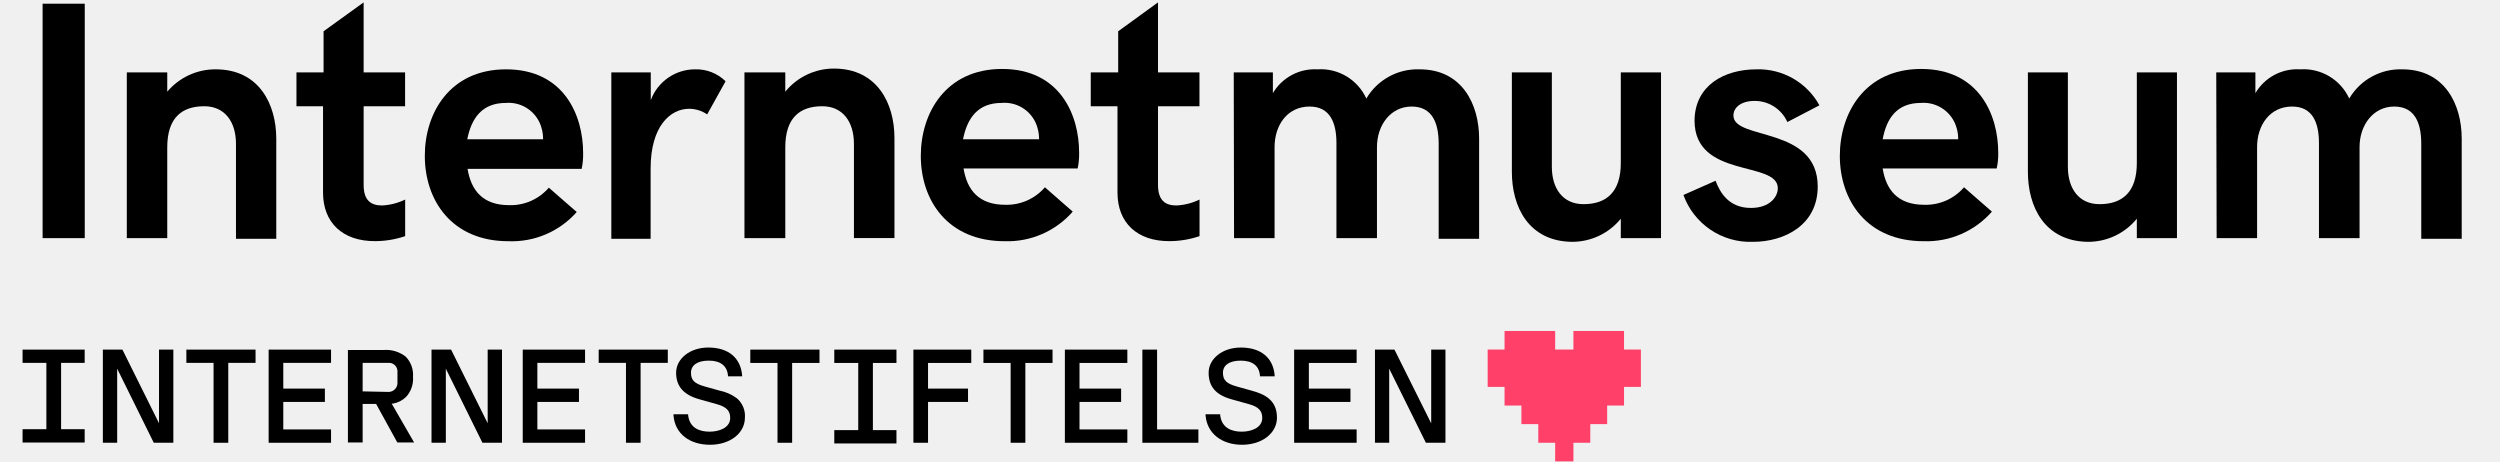
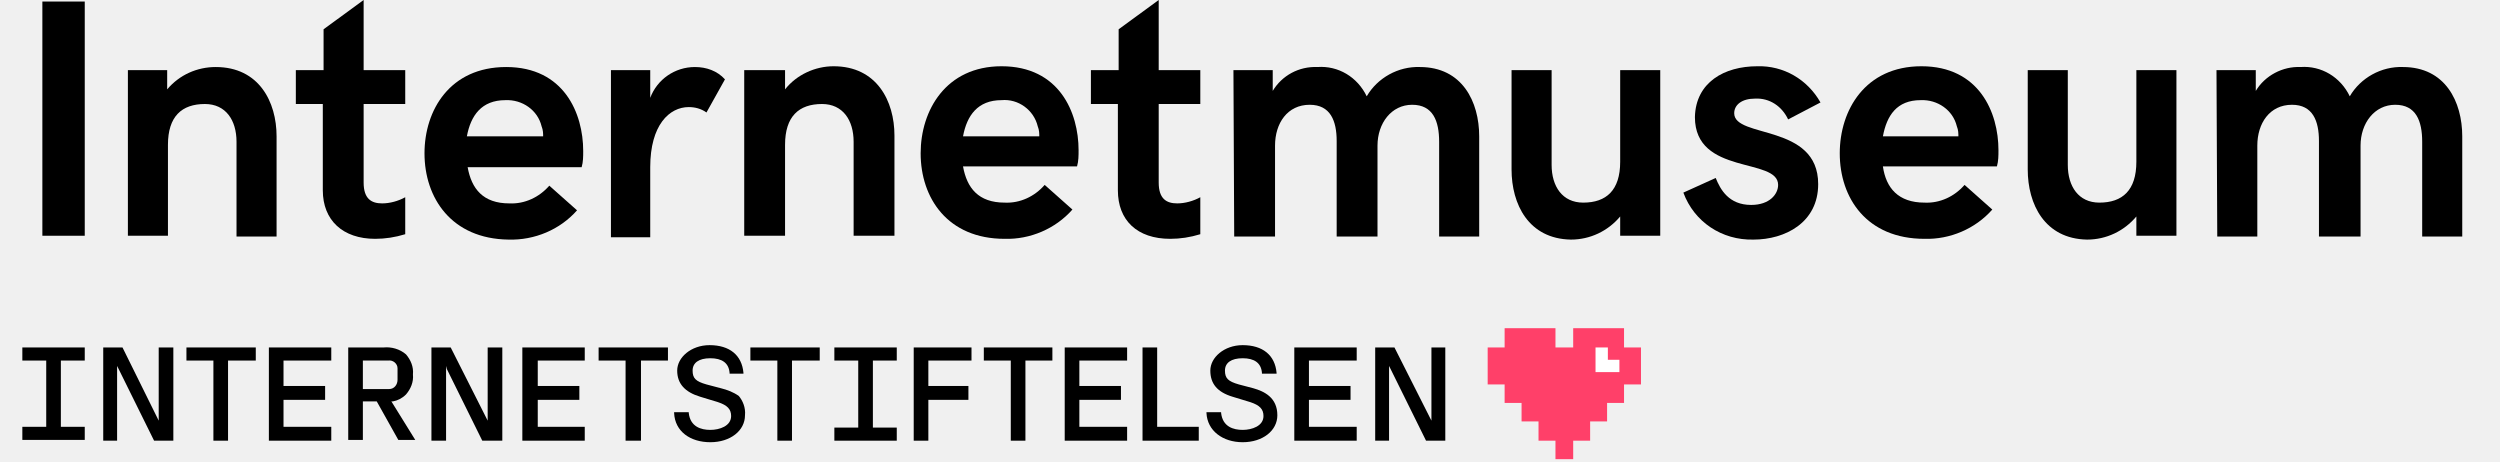
- <svg xmlns="http://www.w3.org/2000/svg" viewBox="0 0 324.5 59.9" width="324.5px" height="59.9px" xml:space="preserve">
-   <defs>
-     <style>.cls-1{fill:transparent}.cls-2{fill:#ff4069;}</style>
-   </defs>
-   <g id="Layer_2" data-name="Layer 2">
-     <rect class="cls-1" width="324.5" height="59.9" />
+ <svg xmlns="http://www.w3.org/2000/svg" version="1.1" id="Layer_1" x="0px" y="0px" viewBox="0 0 324.5 59.9" style="enable-background:new 0 0 324.5 59.9;" xml:space="preserve">
+   <style type="text/css">
+ 	.st0{fill:none;}
+ 	.st1{fill:#FF4069;}
+ 	.st2{fill:#FFFFFF;}
+ </style>
+   <g>
+     <rect class="st0" width="324.5" height="59.9" />
  </g>
-   <g id="Lager_1" data-name="Lager 1">
-     <path d="M5.53.48H11V30.91H5.53Z" />
-     <path d="M16.46,9.4h5.25v2.5A8.16,8.16,0,0,1,28,9c5.64,0,7.86,4.54,7.86,9V31H30.63V18.66c0-2.82-1.43-4.87-4.12-4.87-3,0-4.8,1.59-4.8,5.34V30.91H16.46Z" />
-     <path d="M41.93,25V13.79H38.48V9.4H42V4.06L47.2.31V9.4h5.38v4.39H47.2V24c0,2.07,1,2.67,2.39,2.67a7.66,7.66,0,0,0,3-.77v4.75a12.16,12.16,0,0,1-3.92.65C44.46,31.31,41.93,28.89,41.93,25Z" />
-     <path d="M55.14,20.23C55.14,14.63,58.41,9,65.69,9c7.54,0,10,6,10,10.85a9,9,0,0,1-.19,2.07H60.69c.46,2.82,2,4.71,5.39,4.71a6.54,6.54,0,0,0,5.16-2.27l3.62,3.16A11.24,11.24,0,0,1,66,31.31C58.63,31.31,55.14,26,55.14,20.23Zm15.35-2.15a4.79,4.79,0,0,0-.17-1.36,4.43,4.43,0,0,0-4.67-3.36c-3.1,0-4.46,2-5,4.72Z" />
-     <path d="M79.35,9.4h5.12V13a6.13,6.13,0,0,1,5.77-4,5.41,5.41,0,0,1,3.94,1.55l-2.39,4.3a4.15,4.15,0,0,0-2.34-.73c-2.46,0-5,2.28-5,7.75V31h-5.1Z" />
-     <path d="M96.63,9.4h5.3v2.5a8.13,8.13,0,0,1,6.31-3c5.64,0,7.86,4.54,7.86,9v13h-5.26V18.66c0-2.82-1.42-4.87-4.11-4.87-3,0-4.8,1.59-4.8,5.34V30.91h-5.3Z" />
-     <path d="M119.52,20.23c0-5.6,3.27-11.28,10.55-11.28,7.54,0,10,6,10,10.85a9,9,0,0,1-.19,2.07H125.07c.46,2.82,2,4.71,5.39,4.71a6.55,6.55,0,0,0,5.17-2.27l3.61,3.16a11.24,11.24,0,0,1-8.83,3.84C123,31.31,119.52,26,119.52,20.23Zm15.35-2.15a4.79,4.79,0,0,0-.17-1.36,4.43,4.43,0,0,0-4.7-3.36c-3.1,0-4.46,2-5,4.72Z" />
-     <path d="M145.05,25V13.79h-3.47V9.4h3.56V4.06L150.31.31V9.4h5.38v4.39h-5.38V24c0,2.07,1,2.67,2.39,2.67a7.66,7.66,0,0,0,3-.77v4.75a12.16,12.16,0,0,1-3.92.65C147.57,31.31,145.05,28.89,145.05,25Z" />
-     <path d="M160.14,9.4h5.08v2.69A6.31,6.31,0,0,1,171,9a6.5,6.5,0,0,1,6.35,3.79A7.71,7.71,0,0,1,184.28,9c5.47,0,7.71,4.5,7.71,9V31h-5.25V18.66c0-2.65-.8-4.83-3.51-4.83s-4.5,2.39-4.5,5.26V30.91h-5.26V18.57c0-2.6-.8-4.74-3.49-4.74-2.86,0-4.54,2.39-4.54,5.26V30.91h-5.26Z" />
-     <path d="M196.24,22.31V9.4h5.19V21.65c0,2.82,1.42,4.85,4.11,4.85,3,0,4.84-1.6,4.84-5.34V9.4h5.22V30.91h-5.22V28.39a8.14,8.14,0,0,1-6.35,3C198.39,31.31,196.24,26.82,196.24,22.31Z" />
-     <path d="M218.51,25.31l4.17-1.85c.58,1.55,1.73,3.53,4.59,3.53,2.43,0,3.49-1.42,3.49-2.56,0-3.62-10.81-1.19-10.81-8.79C220,11.1,223.78,9,228,9a9,9,0,0,1,8.16,4.67L232,15.84a4.63,4.63,0,0,0-4.26-2.74C226,13.1,225,13.94,225,15c0,3.25,10.94,1.32,10.94,9.22,0,5-4.33,7.17-8.4,7.17A9.22,9.22,0,0,1,218.51,25.31Z" />
-     <path d="M238.81,20.23c0-5.6,3.28-11.28,10.56-11.28,7.53,0,10,6,10,10.85a8.46,8.46,0,0,1-.2,2.07h-14.8c.45,2.82,2,4.71,5.38,4.71a6.54,6.54,0,0,0,5.18-2.27l3.62,3.16a11.26,11.26,0,0,1-8.84,3.84C242.3,31.31,238.81,26,238.81,20.23Zm15.36-2.15a4.79,4.79,0,0,0-.17-1.36,4.46,4.46,0,0,0-4.68-3.36c-3.1,0-4.45,2-4.95,4.72Z" />
-     <path d="M263.22,22.31V9.4h5.19V21.65c0,2.82,1.42,4.85,4.11,4.85,3,0,4.84-1.6,4.84-5.34V9.4h5.21V30.91h-5.21V28.39a8.14,8.14,0,0,1-6.35,3C265.37,31.31,263.22,26.82,263.22,22.31Z" />
-     <path d="M287.67,9.4h5.08v2.69A6.29,6.29,0,0,1,298.57,9a6.52,6.52,0,0,1,6.36,3.79A7.7,7.7,0,0,1,311.82,9c5.47,0,7.71,4.5,7.71,9V31h-5.25V18.66c0-2.65-.8-4.83-3.51-4.83s-4.5,2.39-4.5,5.26V30.91H301V18.57c0-2.6-.79-4.74-3.49-4.74-2.86,0-4.54,2.39-4.54,5.26V30.91h-5.25Z" />
-     <polygon class="cls-2" points="212.99 45.37 212.99 50.22 210.8 50.22 210.8 52.64 208.61 52.64 208.61 55.05 206.42 55.05 206.42 57.47 204.23 57.47 204.23 59.89 201.86 59.89 201.86 57.47 199.67 57.47 199.67 55.05 197.48 55.05 197.48 52.64 195.29 52.64 195.29 50.22 193.1 50.22 193.1 45.37 195.29 45.37 195.29 42.96 201.86 42.96 201.86 45.37 204.23 45.37 204.23 42.96 210.8 42.96 210.8 45.37 212.99 45.37" />
-     <polygon class="cls-1" points="210.17 47.01 210.17 48.58 207.13 48.58 207.13 45.38 208.68 45.38 208.68 47.01 210.17 47.01" />
-     <path d="M96.69,54.21c0,2-1.9,3.52-4.53,3.52s-4.56-1.42-4.74-3.82v-.14h1.9v.11c.19,1.77,1.62,2.15,2.79,2.15s2.67-.46,2.67-1.79c0-.92-.5-1.43-1.71-1.77l-2.31-.65c-2-.56-3-1.65-3-3.44s1.76-3.27,4.18-3.27c2.59,0,4.19,1.32,4.39,3.61v.13H94.49v-.12c-.12-1.27-1-1.92-2.49-1.92s-2.31.6-2.31,1.57.44,1.41,1.81,1.79l1.89.53a5.55,5.55,0,0,1,2.26,1A3,3,0,0,1,96.69,54.21Z" />
-     <polygon points="106.37 45.38 106.37 47.11 102.82 47.11 102.82 57.47 100.92 57.47 100.92 47.11 97.39 47.11 97.39 45.38 106.37 45.38" />
-     <polygon points="120.46 47.11 120.46 50.44 125.65 50.44 125.65 52.17 120.46 52.17 120.46 57.47 118.56 57.47 118.56 45.38 126.07 45.38 126.07 47.11 120.46 47.11" />
-     <polygon points="136.62 45.38 136.62 47.11 133.09 47.11 133.09 57.47 131.18 57.47 131.18 47.11 127.65 47.11 127.65 45.38 136.62 45.38" />
-     <polygon points="140.12 47.11 140.12 50.44 145.52 50.44 145.52 52.17 140.12 52.17 140.12 55.74 146.33 55.74 146.33 57.47 138.22 57.47 138.22 45.38 146.33 45.38 146.33 47.11 140.12 47.11" />
-     <polygon points="155.55 55.74 155.55 57.47 148.28 57.47 148.28 45.38 150.19 45.38 150.19 55.74 155.55 55.74" />
-     <path d="M165.75,54.21c0,2-1.91,3.52-4.53,3.52s-4.55-1.46-4.74-3.82v-.14h1.9v.11c.2,1.77,1.63,2.15,2.8,2.15s2.66-.46,2.66-1.79c0-.92-.49-1.43-1.69-1.77l-2.33-.65c-2-.56-2.94-1.65-2.94-3.44s1.76-3.27,4.18-3.27c2.6,0,4.2,1.32,4.39,3.61v.13h-1.91v-.12c-.11-1.27-1-1.92-2.49-1.92s-2.31.6-2.31,1.57.44,1.41,1.81,1.79l1.89.53C164.09,51.14,165.75,51.89,165.75,54.21Z" />
-     <polygon points="169.89 47.11 169.89 50.44 175.29 50.44 175.29 52.17 169.89 52.17 169.89 55.74 176.09 55.74 176.09 57.47 167.98 57.47 167.98 45.38 176.09 45.38 176.09 47.11 169.89 47.11" />
-     <polygon points="187.62 45.38 187.62 57.47 185.08 57.47 180.49 48.2 180.32 47.85 180.32 57.47 178.47 57.47 178.47 45.38 181 45.38 185.77 54.95 185.77 45.38 187.62 45.38" />
-     <polygon points="113.3 47.11 113.3 55.83 116.36 55.83 116.36 57.56 108.29 57.56 108.29 55.83 111.4 55.83 111.4 47.11 108.29 47.11 108.29 45.38 116.36 45.38 116.36 47.11 113.3 47.11" />
-     <polygon points="22.5 45.38 22.5 57.47 19.96 57.47 15.38 48.2 15.21 47.85 15.21 57.47 13.35 57.47 13.35 45.38 15.89 45.38 20.64 54.94 20.64 45.38 22.5 45.38" />
-     <polygon points="33.17 45.38 33.17 47.1 29.63 47.1 29.63 57.47 27.72 57.47 27.72 47.1 24.19 47.1 24.19 45.38 33.17 45.38" />
-     <polygon points="36.77 47.1 36.77 50.44 42.17 50.44 42.17 52.17 36.77 52.17 36.77 55.74 42.97 55.74 42.97 57.47 34.87 57.47 34.87 45.38 42.97 45.38 42.97 47.1 36.77 47.1" />
-     <path d="M50.84,52.39H51a3.24,3.24,0,0,0,1.72-.88,3.48,3.48,0,0,0,.89-2.59,3.41,3.41,0,0,0-.93-2.61,4.12,4.12,0,0,0-2.91-.88H45.16v12h1.91v-5h1.75v0l2.75,5h2.18ZM47.07,50.8V47.1h3.29a1.11,1.11,0,0,1,1.23,1v0a1,1,0,0,1,0,.24v1.3a1.16,1.16,0,0,1-1.09,1.23h-.14Z" />
-     <polygon points="65.16 45.38 65.16 57.47 62.62 57.47 58.04 48.2 57.87 47.85 57.87 57.47 56.01 57.47 56.01 45.38 58.55 45.38 63.3 54.94 63.3 45.38 65.16 45.38" />
-     <polygon points="69.75 47.1 69.75 50.44 75.15 50.44 75.15 52.17 69.75 52.17 69.75 55.74 75.94 55.74 75.94 57.47 67.85 57.47 67.85 45.38 75.94 45.38 75.94 47.1 69.75 47.1" />
-     <polygon points="86.68 45.38 86.68 47.1 83.15 47.1 83.15 57.47 81.25 57.47 81.25 47.1 77.71 47.1 77.71 45.38 86.68 45.38" />
-     <polygon points="7.93 47.1 7.93 55.71 10.99 55.71 10.99 57.44 2.93 57.44 2.93 55.71 6.02 55.71 6.02 47.1 2.93 47.1 2.93 45.38 10.99 45.38 10.99 47.1 7.93 47.1" />
+   <g id="Lager_1">
+     <path d="M5.5,0.2H11v30.4H5.5V0.2z" />
+     <path d="M16.5,9.1h5.2v2.5c1.6-1.9,3.9-2.9,6.3-2.9c5.6,0,7.9,4.5,7.9,9v13h-5.2V18.4c0-2.8-1.4-4.9-4.1-4.9c-3,0-4.8,1.6-4.8,5.3   v11.8h-5.2V9.1z" />
+     <path d="M41.9,24.7V13.5h-3.5V9.1H42V3.8L47.2,0v9.1h5.4v4.4h-5.4v10.2c0,2.1,1,2.7,2.4,2.7c1,0,2.1-0.3,3-0.8v4.8   C51.3,30.8,50,31,48.7,31C44.5,31,41.9,28.6,41.9,24.7z" />
+     <path d="M55.1,19.9c0-5.6,3.3-11.2,10.6-11.2c7.5,0,10,6,10,10.9c0,0.7,0,1.4-0.2,2.1H60.7c0.5,2.8,2,4.7,5.4,4.7   c2,0.1,3.9-0.8,5.2-2.3l3.6,3.2c-2.2,2.5-5.5,3.9-8.9,3.8C58.6,31,55.1,25.7,55.1,19.9z M70.5,17.8c0-0.5,0-0.9-0.2-1.4   c-0.5-2.1-2.5-3.5-4.7-3.4c-3.1,0-4.5,2-5,4.7H70.5z" />
+     <path d="M79.3,9.1h5.1v3.6c0.9-2.4,3.2-4,5.8-4c1.5,0,2.9,0.5,3.9,1.6l-2.4,4.3c-0.7-0.5-1.5-0.7-2.3-0.7c-2.5,0-5,2.3-5,7.8v9.1   h-5.1L79.3,9.1z" />
+     <path d="M96.6,9.1h5.3v2.5c1.5-1.9,3.9-3,6.3-3c5.6,0,7.9,4.5,7.9,9v13h-5.3V18.4c0-2.8-1.4-4.9-4.1-4.9c-3,0-4.8,1.6-4.8,5.3v11.8   h-5.3L96.6,9.1z" />
+     <path d="M119.5,19.9c0-5.6,3.3-11.3,10.5-11.3c7.5,0,10,6,10,10.9c0,0.7,0,1.4-0.2,2.1h-14.8c0.5,2.8,2,4.7,5.4,4.7   c2,0.1,3.9-0.8,5.2-2.3l3.6,3.2c-2.2,2.5-5.5,3.9-8.8,3.8C123,31,119.5,25.7,119.5,19.9z M134.9,17.8c0-0.5,0-0.9-0.2-1.4   c-0.5-2.1-2.5-3.6-4.7-3.4c-3.1,0-4.5,2-5,4.7H134.9z" />
+     <path d="M145.1,24.7V13.5h-3.5V9.1h3.6V3.8l5.2-3.8v9.1h5.4v4.4h-5.4v10.2c0,2.1,1,2.7,2.4,2.7c1,0,2.1-0.3,3-0.8v4.8   c-1.3,0.4-2.6,0.6-3.9,0.6C147.6,31,145.1,28.6,145.1,24.7z" />
+     <path d="M160.1,9.1h5.1v2.7c1.2-2,3.4-3.2,5.8-3.1c2.7-0.2,5.2,1.3,6.4,3.8c1.4-2.4,4.1-3.9,6.9-3.8c5.5,0,7.7,4.5,7.7,9v13h-5.2   V18.4c0-2.7-0.8-4.8-3.5-4.8s-4.5,2.4-4.5,5.3v11.8h-5.3V18.3c0-2.6-0.8-4.7-3.5-4.7c-2.9,0-4.5,2.4-4.5,5.3v11.8h-5.3L160.1,9.1z" />
+     <path d="M196.2,22V9.1h5.2v12.3c0,2.8,1.4,4.9,4.1,4.9c3,0,4.8-1.6,4.8-5.3V9.1h5.2v21.5h-5.2v-2.5c-1.6,1.9-3.9,3-6.4,3   C198.4,31,196.2,26.5,196.2,22z" />
+     <path d="M218.5,25l4.2-1.9c0.6,1.5,1.7,3.5,4.6,3.5c2.4,0,3.5-1.4,3.5-2.6c0-3.6-10.8-1.2-10.8-8.8c0.1-4.5,3.8-6.6,8.1-6.6   c3.4-0.1,6.5,1.7,8.2,4.7l-4.2,2.2c-0.8-1.7-2.4-2.8-4.3-2.7c-1.7,0-2.7,0.8-2.7,1.9c0,3.3,10.9,1.3,10.9,9.2c0,5-4.3,7.2-8.4,7.2   C223.5,31.2,219.9,28.8,218.5,25z" />
+     <path d="M238.8,19.9c0-5.6,3.3-11.3,10.6-11.3c7.5,0,10,6,10,10.9c0,0.7,0,1.4-0.2,2.1h-14.8c0.4,2.8,2,4.7,5.4,4.7   c2,0.1,3.9-0.8,5.2-2.3l3.6,3.2c-2.2,2.5-5.5,3.9-8.8,3.8C242.3,31,238.8,25.7,238.8,19.9z M254.2,17.8c0-0.5,0-0.9-0.2-1.4   c-0.5-2.1-2.5-3.5-4.7-3.4c-3.1,0-4.4,2-4.9,4.7H254.2z" />
+     <path d="M263.2,22V9.1h5.2v12.3c0,2.8,1.4,4.9,4.1,4.9c3,0,4.8-1.6,4.8-5.3V9.1h5.2v21.5h-5.2v-2.5c-1.6,1.9-3.9,3-6.4,3   C265.4,31,263.2,26.5,263.2,22z" />
+     <path d="M287.7,9.1h5.1v2.7c1.2-2,3.5-3.2,5.8-3.1c2.7-0.2,5.2,1.3,6.4,3.8c1.4-2.4,4.1-3.9,6.9-3.8c5.5,0,7.7,4.5,7.7,9v13h-5.2   V18.4c0-2.7-0.8-4.8-3.5-4.8s-4.5,2.4-4.5,5.3v11.8H301V18.3c0-2.6-0.8-4.7-3.5-4.7c-2.9,0-4.5,2.4-4.5,5.3v11.8h-5.2L287.7,9.1z" />
+     <polygon class="st1" points="213,45.1 213,49.9 210.8,49.9 210.8,52.3 208.6,52.3 208.6,54.7 206.4,54.7 206.4,57.2 204.2,57.2    204.2,59.6 201.9,59.6 201.9,57.2 199.7,57.2 199.7,54.7 197.5,54.7 197.5,52.3 195.3,52.3 195.3,49.9 193.1,49.9 193.1,45.1    195.3,45.1 195.3,42.6 201.9,42.6 201.9,45.1 204.2,45.1 204.2,42.6 210.8,42.6 210.8,45.1  " />
+     <polygon class="st2" points="210.2,46.7 210.2,48.3 207.1,48.3 207.1,45.1 208.7,45.1 208.7,46.7  " />
+     <path d="M96.7,53.9c0,2-1.9,3.5-4.5,3.5s-4.6-1.4-4.7-3.8v-0.1h1.9v0.1c0.2,1.8,1.6,2.2,2.8,2.2s2.7-0.5,2.7-1.8   c0-0.9-0.5-1.4-1.7-1.8l-2.3-0.7c-2-0.6-3-1.7-3-3.4s1.8-3.3,4.2-3.3c2.6,0,4.2,1.3,4.4,3.6v0.1h-1.8v-0.1c-0.1-1.3-1-1.9-2.5-1.9   s-2.3,0.6-2.3,1.6s0.4,1.4,1.8,1.8l1.9,0.5c0.8,0.2,1.6,0.5,2.3,1C96.4,52,96.8,52.9,96.7,53.9z" />
+     <polygon points="106.4,45.1 106.4,46.8 102.8,46.8 102.8,57.2 100.9,57.2 100.9,46.8 97.4,46.8 97.4,45.1  " />
+     <polygon points="120.5,46.8 120.5,50.1 125.7,50.1 125.7,51.9 120.5,51.9 120.5,57.2 118.6,57.2 118.6,45.1 126.1,45.1 126.1,46.8     " />
+     <polygon points="136.6,45.1 136.6,46.8 133.1,46.8 133.1,57.2 131.2,57.2 131.2,46.8 127.7,46.8 127.7,45.1  " />
+     <polygon points="140.1,46.8 140.1,50.1 145.5,50.1 145.5,51.9 140.1,51.9 140.1,55.4 146.3,55.4 146.3,57.2 138.2,57.2 138.2,45.1    146.3,45.1 146.3,46.8  " />
+     <polygon points="155.6,55.4 155.6,57.2 148.3,57.2 148.3,45.1 150.2,45.1 150.2,55.4  " />
+     <path d="M165.8,53.9c0,2-1.9,3.5-4.5,3.5s-4.6-1.5-4.7-3.8v-0.1h1.9v0.1c0.2,1.8,1.6,2.2,2.8,2.2s2.7-0.5,2.7-1.8   c0-0.9-0.5-1.4-1.7-1.8l-2.3-0.7c-2-0.6-2.9-1.7-2.9-3.4s1.8-3.3,4.2-3.3c2.6,0,4.2,1.3,4.4,3.6v0.1h-1.9v-0.1   c-0.1-1.3-1-1.9-2.5-1.9s-2.3,0.6-2.3,1.6s0.4,1.4,1.8,1.8l1.9,0.5C164.1,50.8,165.8,51.6,165.8,53.9z" />
+     <polygon points="169.9,46.8 169.9,50.1 175.3,50.1 175.3,51.9 169.9,51.9 169.9,55.4 176.1,55.4 176.1,57.2 168,57.2 168,45.1    176.1,45.1 176.1,46.8  " />
+     <polygon points="187.6,45.1 187.6,57.2 185.1,57.2 180.5,47.9 180.3,47.5 180.3,57.2 178.5,57.2 178.5,45.1 181,45.1 185.8,54.6    185.8,45.1  " />
+     <polygon points="113.3,46.8 113.3,55.5 116.4,55.5 116.4,57.2 108.3,57.2 108.3,55.5 111.4,55.5 111.4,46.8 108.3,46.8 108.3,45.1    116.4,45.1 116.4,46.8  " />
+     <polygon points="22.5,45.1 22.5,57.2 20,57.2 15.4,47.9 15.2,47.5 15.2,57.2 13.4,57.2 13.4,45.1 15.9,45.1 20.6,54.6 20.6,45.1     " />
+     <polygon points="33.2,45.1 33.2,46.8 29.6,46.8 29.6,57.2 27.7,57.2 27.7,46.8 24.2,46.8 24.2,45.1  " />
+     <polygon points="36.8,46.8 36.8,50.1 42.2,50.1 42.2,51.9 36.8,51.9 36.8,55.4 43,55.4 43,57.2 34.9,57.2 34.9,45.1 43,45.1    43,46.8  " />
+     <path d="M50.8,52.1H51c0.6-0.1,1.2-0.4,1.7-0.9c0.6-0.7,1-1.6,0.9-2.6c0.1-1-0.3-1.9-0.9-2.6c-0.8-0.7-1.9-1-2.9-0.9h-4.6v12h1.9   v-5h1.8l0,0l2.8,5h2.2L50.8,52.1z M47.1,50.5v-3.7h3.3c0.6-0.1,1.2,0.4,1.2,1c0,0,0,0,0,0l0,0c0,0.1,0,0.2,0,0.2v1.3   c0,0.6-0.4,1.2-1.1,1.2c0,0,0,0,0,0h-0.1L47.1,50.5z" />
+     <polygon points="65.2,45.1 65.2,57.2 62.6,57.2 58,47.9 57.9,47.5 57.9,57.2 56,57.2 56,45.1 58.5,45.1 63.3,54.6 63.3,45.1  " />
+     <polygon points="69.8,46.8 69.8,50.1 75.2,50.1 75.2,51.9 69.8,51.9 69.8,55.4 75.9,55.4 75.9,57.2 67.8,57.2 67.8,45.1 75.9,45.1    75.9,46.8  " />
+     <polygon points="86.7,45.1 86.7,46.8 83.2,46.8 83.2,57.2 81.2,57.2 81.2,46.8 77.7,46.8 77.7,45.1  " />
+     <polygon points="7.9,46.8 7.9,55.4 11,55.4 11,57.1 2.9,57.1 2.9,55.4 6,55.4 6,46.8 2.9,46.8 2.9,45.1 11,45.1 11,46.8  " />
  </g>
</svg>
